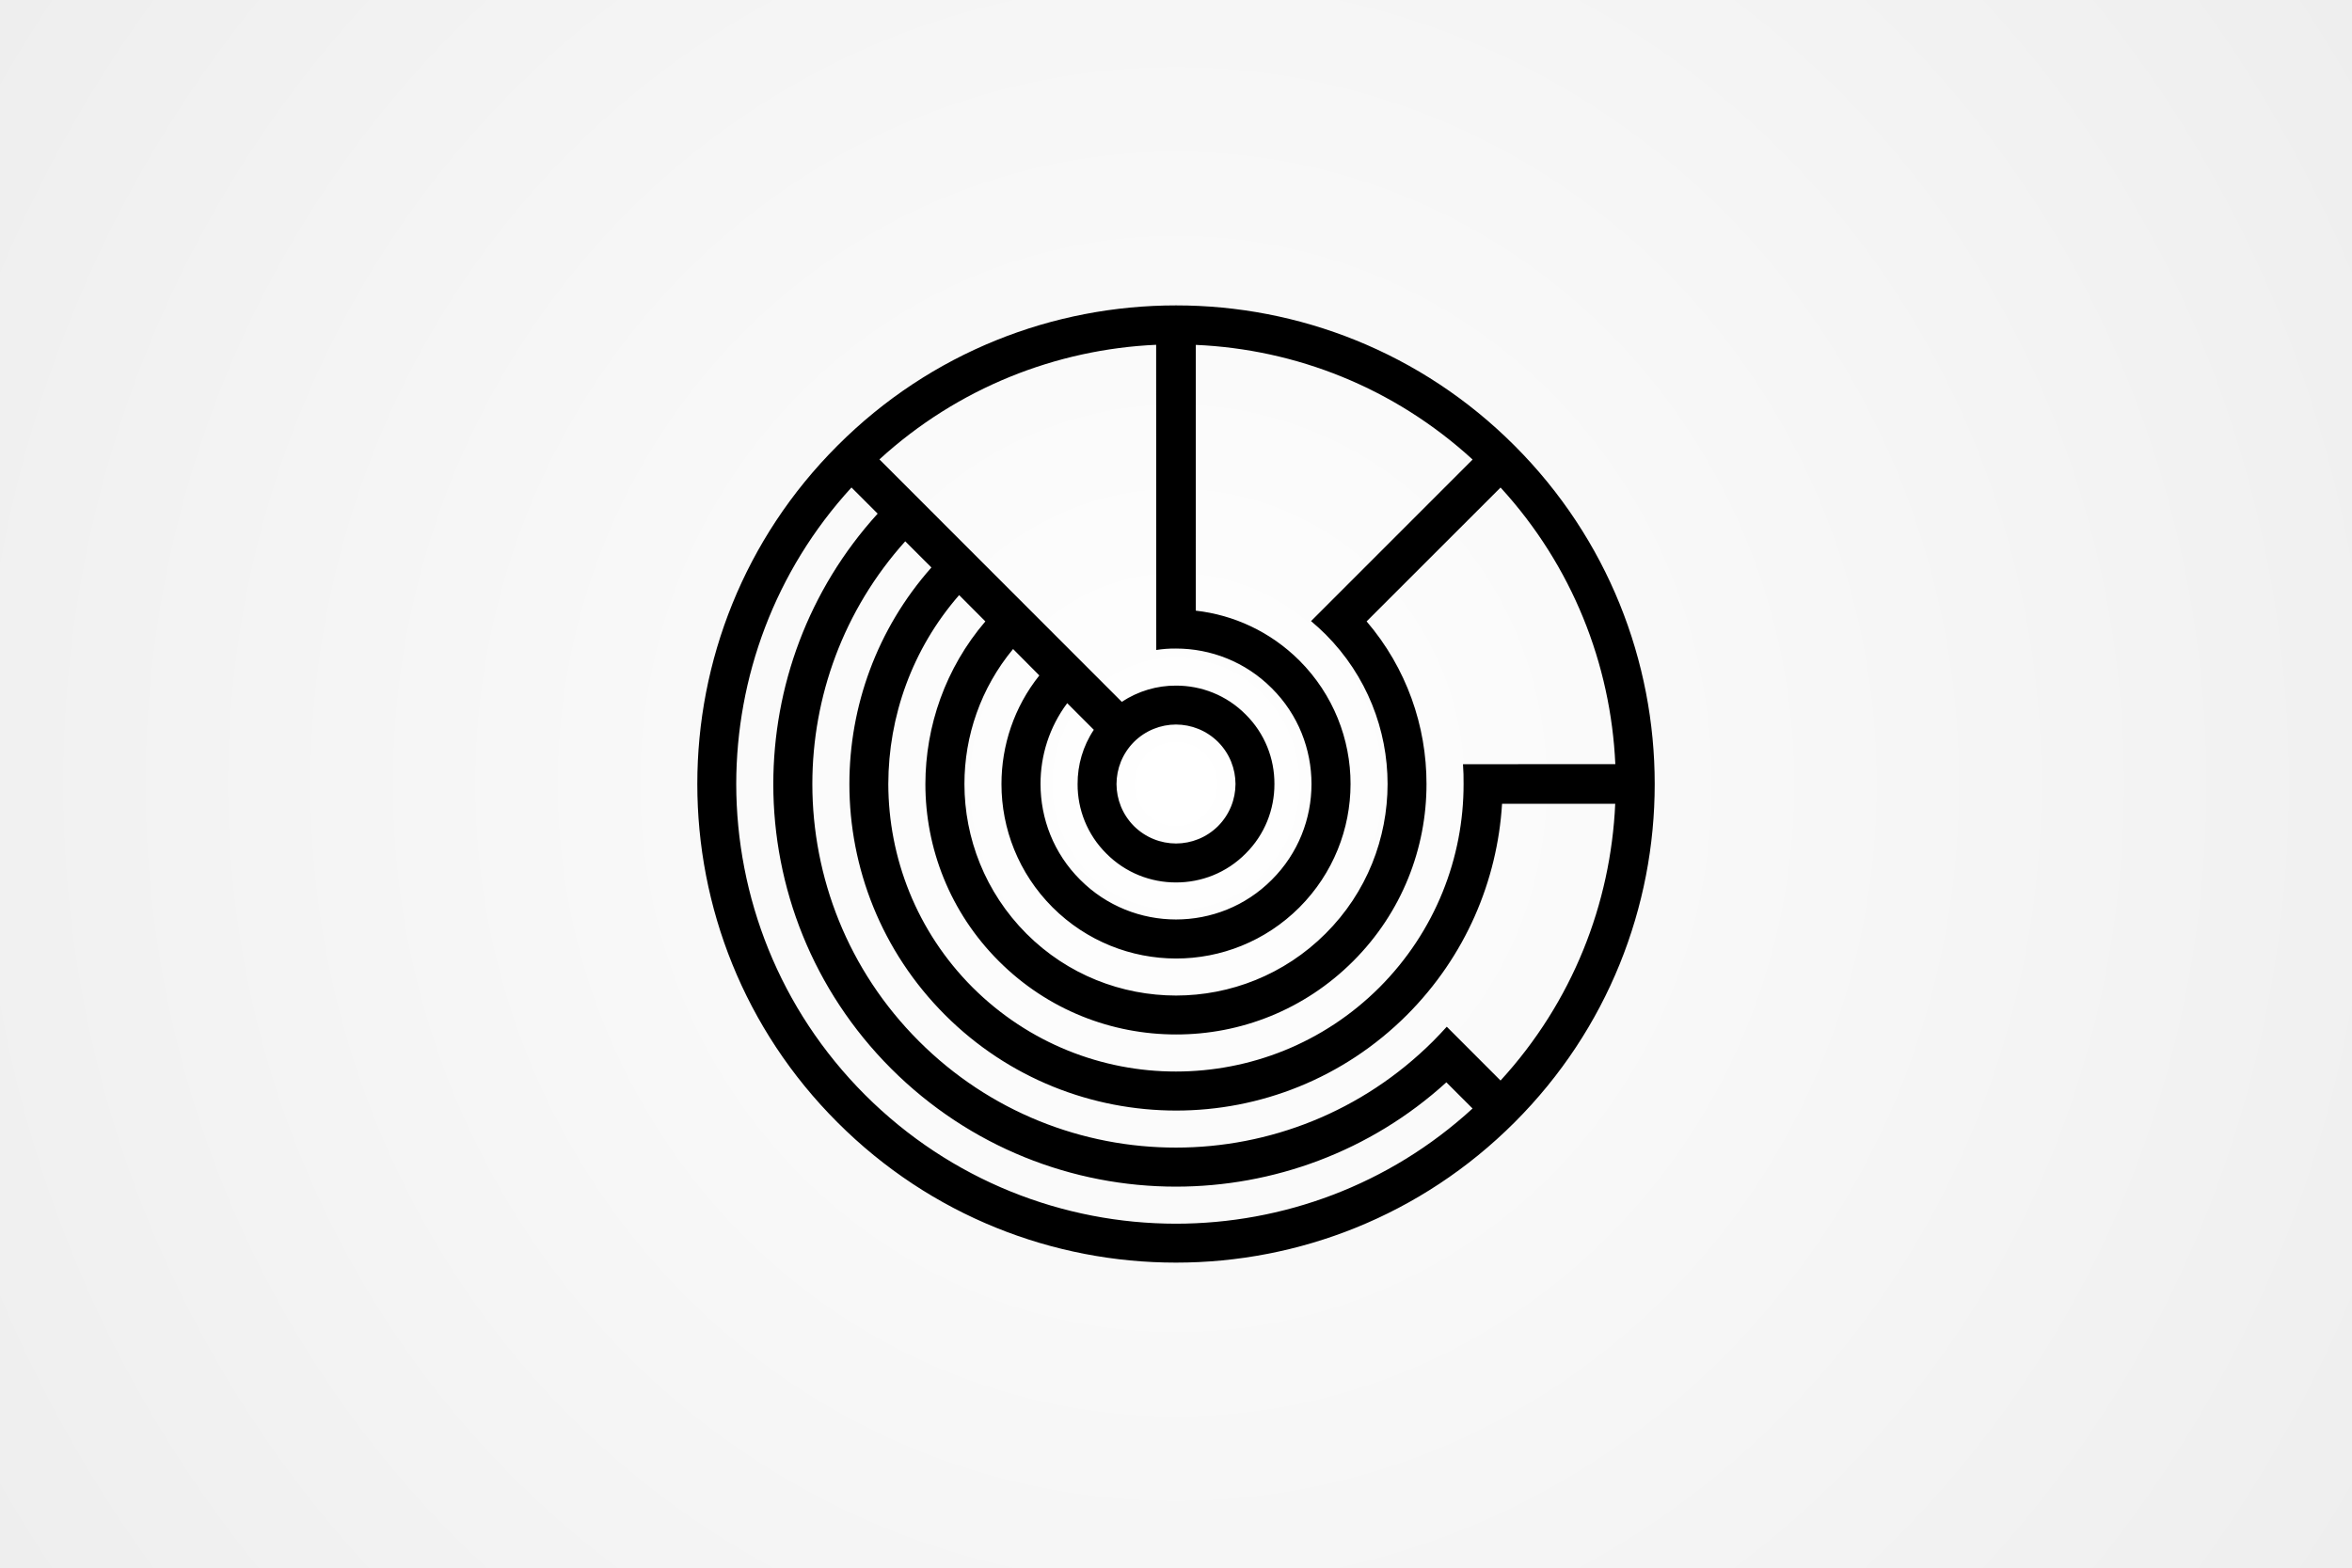
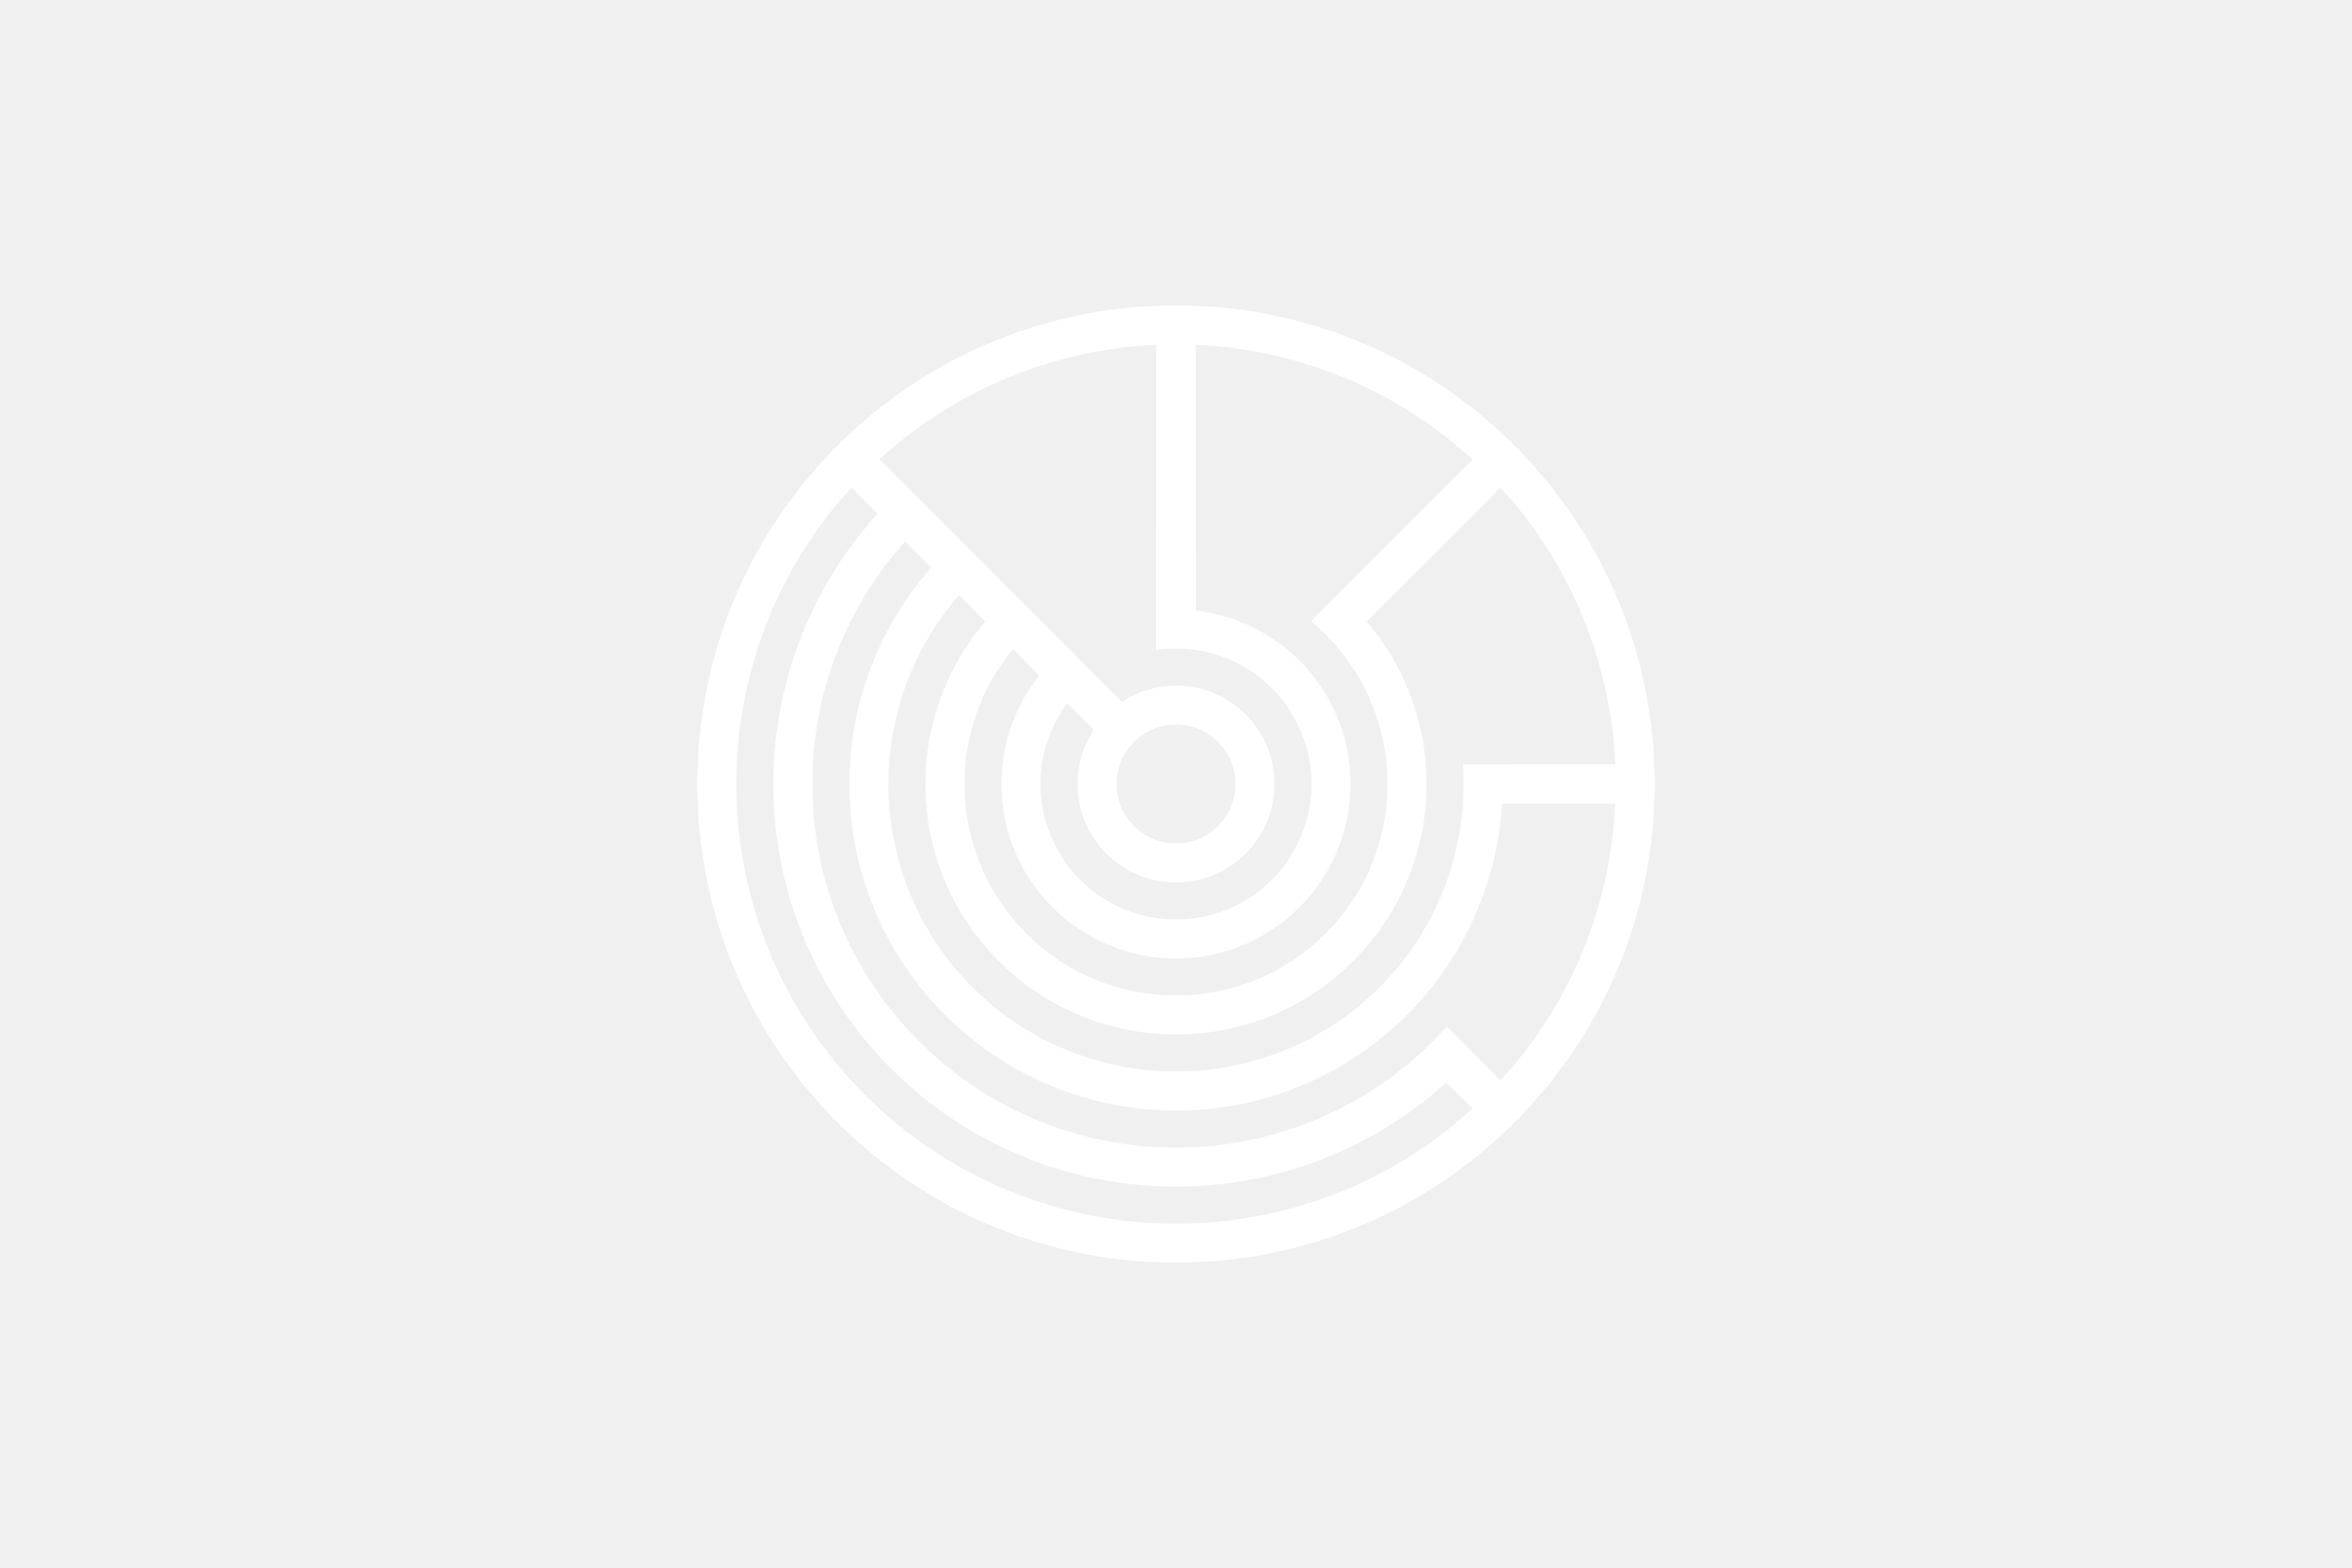
<svg xmlns="http://www.w3.org/2000/svg" width="100%" height="100%" viewBox="0 0 600 400" version="1.1" xml:space="preserve" style="fill-rule:evenodd;clip-rule:evenodd;stroke-linejoin:round;stroke-miterlimit:2;">
  <g id="Layer1">
-     <rect x="-1028.23" y="-248.288" width="1712.17" height="4055.19" style="fill:#3d4345;" />
-     <rect x="-13.101" y="-13.059" width="626.202" height="426.201" style="fill:url(#_Radial1);" />
    <g id="CorelEMF">
        </g>
    <g id="CorelEMF1">
        </g>
    <g id="CorelEMF2">
        </g>
    <g id="CorelEMF3">
        </g>
    <g id="CorelEMF4">
        </g>
    <g id="CorelEMF5">
        </g>
    <path d="M386.35,286.392C410.217,262.552 422.132,231.295 422.12,200.058C422.133,168.778 410.183,137.528 386.352,113.696C362.512,89.829 331.254,77.913 300.018,77.925C268.738,77.913 237.479,89.829 213.655,113.693C189.788,137.533 177.873,168.791 177.885,200.028C177.872,231.308 189.788,262.566 213.653,286.39C237.493,310.257 268.751,322.173 299.987,322.16C331.267,322.173 362.517,310.223 386.35,286.392ZM412.073,194.976L373.208,194.989C373.331,196.671 373.385,198.372 373.362,200.057C373.387,218.809 366.195,237.597 351.9,251.938C337.561,266.254 318.783,273.402 299.988,273.402C281.236,273.427 262.448,266.235 248.107,251.94C233.791,237.601 226.643,218.824 226.609,200.038C226.636,182.841 232.649,165.646 244.679,151.839L251.367,158.55C241.17,170.48 236.083,185.273 236.067,200.058C236.068,216.408 242.312,232.763 254.818,245.251C267.282,257.714 283.625,263.955 300.009,263.945C316.367,263.977 332.723,257.733 345.211,245.227C357.674,232.764 363.915,216.42 363.904,200.037C363.921,185.252 358.832,170.484 348.627,158.548L382.795,124.393C401.158,144.435 410.918,169.557 412.073,194.976ZM383.178,205.091L412.046,205.093C410.909,230.543 401.173,255.633 382.792,275.703L369.076,261.97C367.951,263.221 366.783,264.446 365.606,265.637C347.466,283.746 323.727,292.807 300.007,292.813C276.252,292.828 252.507,283.753 234.408,265.647C216.266,247.516 207.238,223.768 207.232,200.047C207.235,177.857 215.132,155.705 230.929,138.115L237.608,144.792C223.653,160.539 216.682,180.289 216.681,200.033C216.673,221.386 224.83,242.703 241.085,258.967C257.341,275.231 278.675,283.347 299.993,283.364C321.311,283.382 342.663,275.216 358.927,258.96C373.887,243.966 381.977,224.719 383.178,205.091ZM375.663,117.253L334.448,158.478C335.714,159.526 336.974,160.685 338.165,161.862C348.698,172.433 353.967,186.24 353.976,200.033C353.961,213.868 348.721,227.681 338.149,238.214C327.612,248.738 313.805,254.007 300.013,254.017C286.177,254.001 272.364,248.761 261.84,238.224C251.307,227.652 246.038,213.846 246.029,200.053C246.028,187.791 250.166,175.587 258.438,165.597L265.136,172.342C258.687,180.421 255.475,190.223 255.477,200.039C255.464,211.429 259.828,222.814 268.508,231.51C277.223,240.197 288.609,244.554 299.999,244.568C311.389,244.582 322.774,240.217 331.47,231.537C340.157,222.823 344.514,211.436 344.528,200.046C344.541,188.656 340.168,177.237 331.488,168.541C324.069,161.15 314.72,156.903 305.047,155.809L305.053,87.999C330.493,89.102 355.593,98.872 375.663,117.253ZM294.936,87.973L294.964,165.846C296.61,165.588 298.326,165.456 300.011,165.479C308.844,165.485 317.7,168.842 324.441,175.612C331.207,182.339 334.562,191.184 334.566,200.051C334.561,208.885 331.204,217.74 324.433,224.481C317.706,231.247 308.861,234.602 299.994,234.606C291.161,234.601 282.305,231.244 275.564,224.474C268.798,217.747 265.443,208.902 265.439,200.034C265.428,192.775 267.683,185.528 272.249,179.414L279.034,186.209C276.248,190.386 274.875,195.207 274.897,200.055C274.868,206.485 277.319,212.909 282.241,217.794C287.138,222.723 293.559,225.163 299.98,225.158C306.445,225.177 312.869,222.726 317.754,217.804C322.682,212.907 325.123,206.487 325.108,200.031C325.137,193.6 322.686,187.177 317.764,182.291C312.867,177.363 306.446,174.923 299.991,174.937C295.167,174.916 290.36,176.313 286.173,179.077L224.343,117.216C244.395,98.887 269.516,89.127 294.936,87.973ZM217.213,124.382L223.892,131.059C206.136,150.598 197.282,175.305 197.271,200.052C197.268,226.33 207.304,252.618 227.352,272.683C247.434,292.739 273.701,302.781 300.012,302.775C324.716,302.761 349.459,293.905 368.973,276.158L375.652,282.835C354.297,302.426 327.141,312.22 299.991,312.232C271.303,312.219 242.601,301.261 220.675,279.363C198.784,257.455 187.843,228.746 187.813,200.032C187.844,172.907 197.614,145.764 217.213,124.382ZM315.18,200.027C315.169,203.935 313.686,207.799 310.727,210.782C307.758,213.731 303.883,215.207 300.018,215.221C296.11,215.209 292.246,213.727 289.263,210.767C286.315,207.798 284.838,203.923 284.825,200.059C284.836,196.151 286.319,192.286 289.278,189.303C292.247,186.355 296.122,184.879 299.987,184.865C303.895,184.876 307.759,186.359 310.742,189.319C313.691,192.288 315.167,196.162 315.18,200.027Z" style="fill-rule:nonzero;" />
  </g>
-   <defs>
-     <radialGradient id="_Radial1" cx="0" cy="0" r="1" gradientUnits="userSpaceOnUse" gradientTransform="matrix(2.19595e-14,-366.128,358.626,2.24189e-14,300,200.041)">
-       <stop offset="0" style="stop-color:#fff;stop-opacity:1" />
-       <stop offset="1" style="stop-color:#eee;stop-opacity:1" />
-     </radialGradient>
-   </defs>
+   <style>
+       g{
+         fill: #fff;
+       }
+     </style>
</svg>
